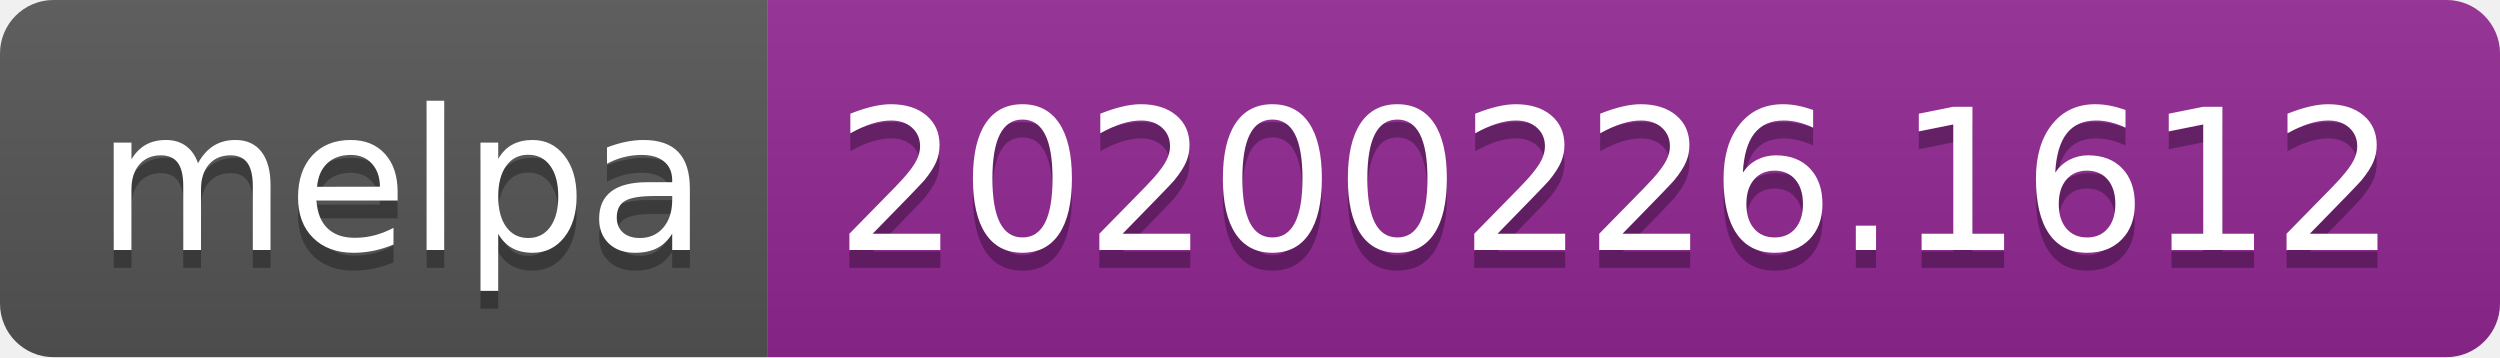
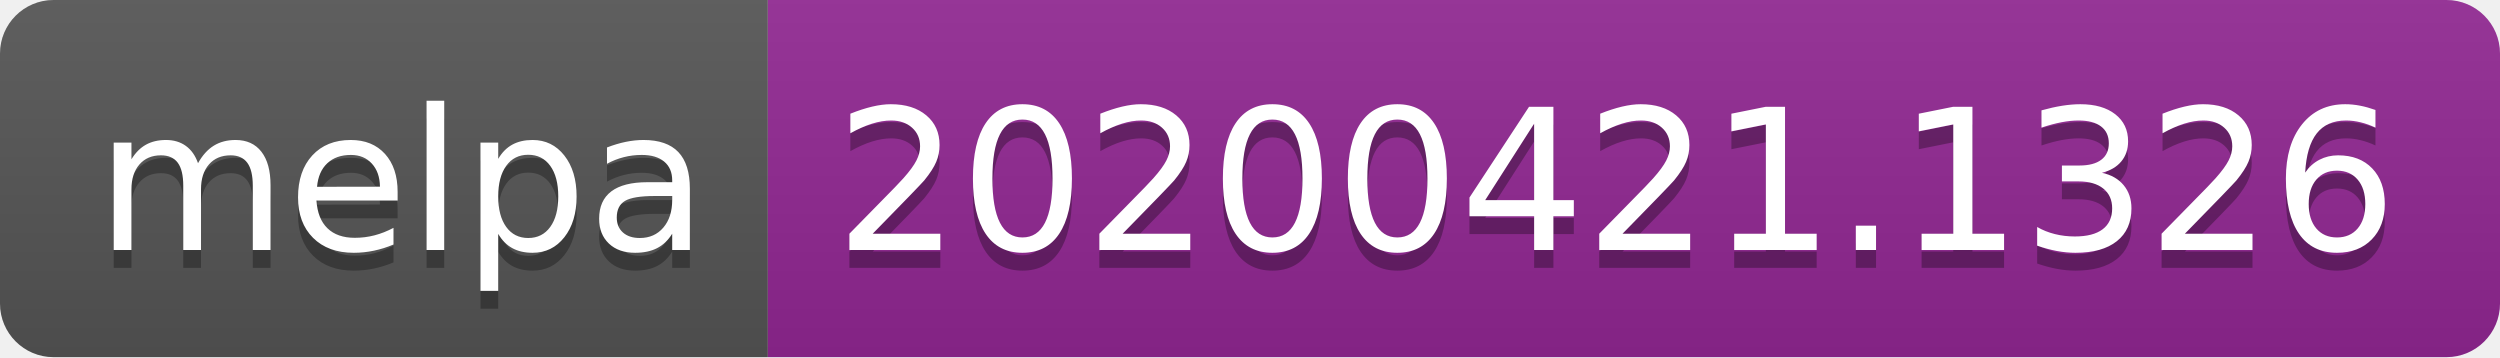
<svg xmlns="http://www.w3.org/2000/svg" width="140" height="20">
-   <linearGradient id="b" x2="0" y2="100%">
+   <linearGradient id="s" x2="0" y2="100%">
    <stop offset="0" stop-color="#bbb" stop-opacity=".1" />
    <stop offset="1" stop-opacity=".1" />
  </linearGradient>
-   <clipPath id="a">
+   <clipPath id="r">
    <rect width="140" height="20" rx="3" fill="#fff" />
  </clipPath>
-   <g clip-path="url(#a)">
-     <path fill="#555" d="M0 0h43v20H0z" />
-     <path fill="#922793" d="M43 0h97v20H43z" />
-     <path fill="url(#b)" d="M0 0h140v20H0z" />
+   <g clip-path="url(#r)">
+     <rect width="43" height="20" fill="#555" />
+     <rect x="43" width="97" height="20" fill="#922793" />
+     <rect width="140" height="20" fill="url(#s)" />
  </g>
  <g fill="#fff" text-anchor="middle" font-family="DejaVu Sans,Verdana,Geneva,sans-serif" font-size="110">
    <text x="225" y="150" fill="#010101" fill-opacity=".3" transform="scale(.1)" textLength="330">melpa</text>
    <text x="225" y="140" transform="scale(.1)" textLength="330">melpa</text>
-     <text x="905" y="150" fill="#010101" fill-opacity=".3" transform="scale(.1)" textLength="870">20200226.1612</text>
-     <text x="905" y="140" transform="scale(.1)" textLength="870">20200226.1612</text>
+     <text x="905" y="150" fill="#010101" fill-opacity=".3" transform="scale(.1)" textLength="870">20200421.1326</text>
+     <text x="905" y="140" transform="scale(.1)" textLength="870">20200421.1326</text>
  </g>
</svg>
